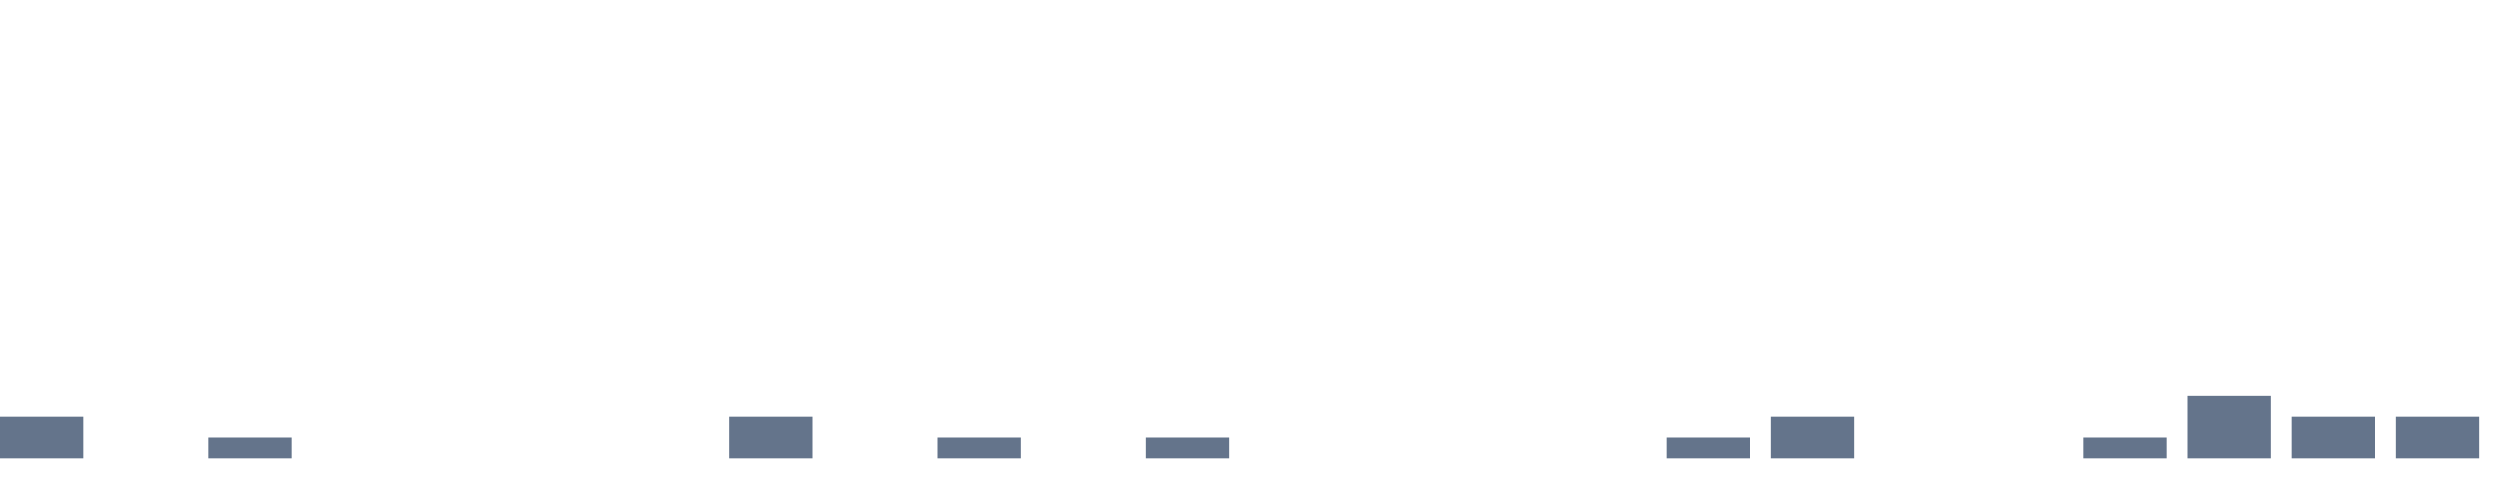
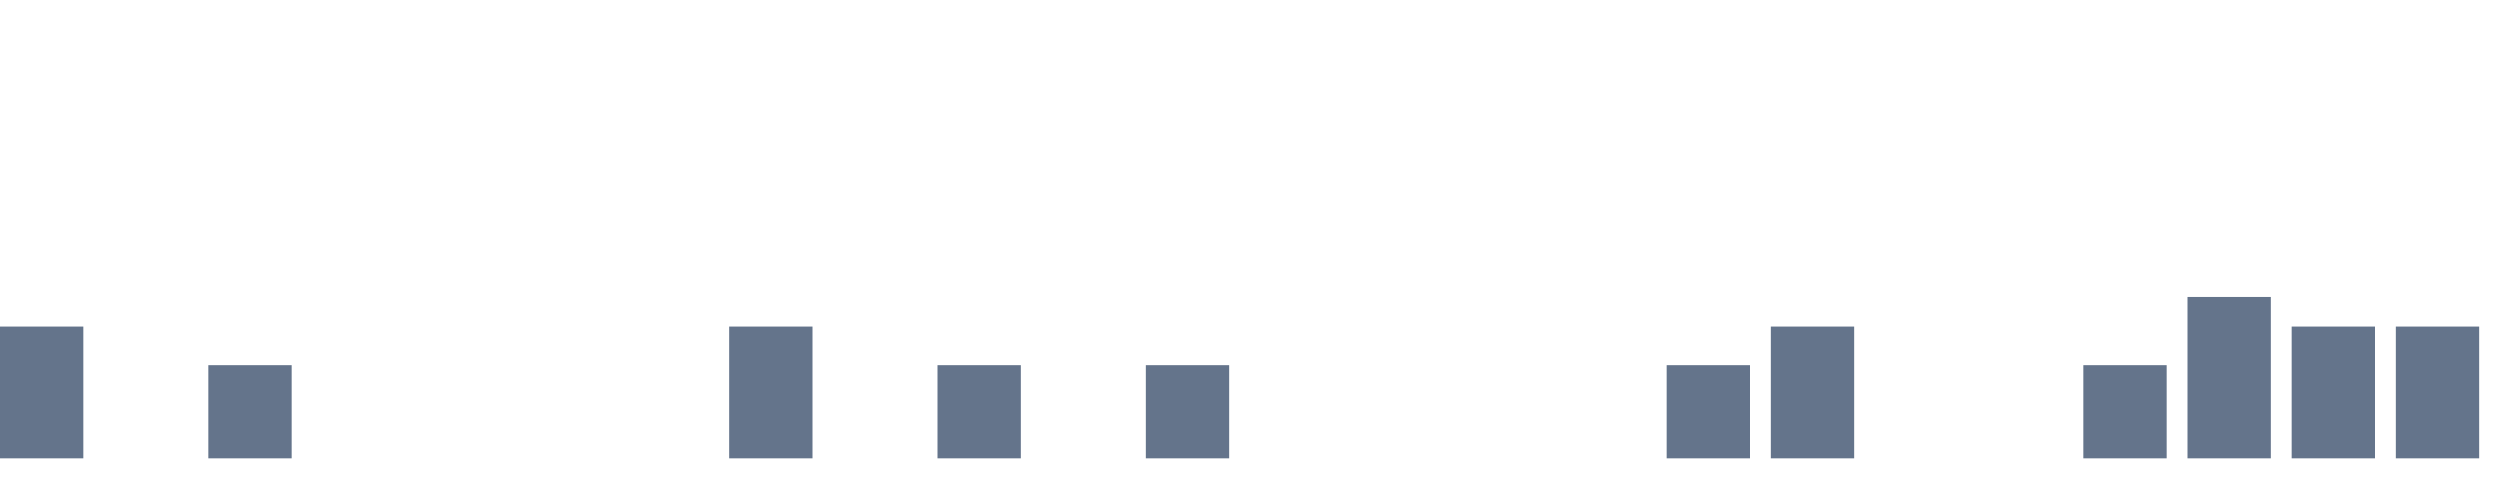
<svg xmlns="http://www.w3.org/2000/svg" width="120" height="24" viewBox="0 0 120 24" role="img" aria-labelledby="title desc">
-   <rect x="0" y="20.000" width="4" height="2.000" fill="#64748b" />
+   <rect x="0" y="15.675" width="4" height="6.325" fill="#64748b" />
  <rect x="5" y="22.000" width="4" height="0.000" fill="#64748b" />
-   <rect x="10" y="21.000" width="4" height="1.000" fill="#64748b" />
+   <rect x="10" y="17.528" width="4" height="4.472" fill="#64748b" />
  <rect x="15" y="22.000" width="4" height="0.000" fill="#64748b" />
  <rect x="20" y="22.000" width="4" height="0.000" fill="#64748b" />
  <rect x="25" y="22.000" width="4" height="0.000" fill="#64748b" />
  <rect x="30" y="22.000" width="4" height="0.000" fill="#64748b" />
-   <rect x="35" y="20.000" width="4" height="2.000" fill="#64748b" />
+   <rect x="35" y="15.675" width="4" height="6.325" fill="#64748b" />
  <rect x="40" y="22.000" width="4" height="0.000" fill="#64748b" />
-   <rect x="45" y="21.000" width="4" height="1.000" fill="#64748b" />
+   <rect x="45" y="17.528" width="4" height="4.472" fill="#64748b" />
  <rect x="50" y="22.000" width="4" height="0.000" fill="#64748b" />
-   <rect x="55" y="21.000" width="4" height="1.000" fill="#64748b" />
+   <rect x="55" y="17.528" width="4" height="4.472" fill="#64748b" />
  <rect x="60" y="22.000" width="4" height="0.000" fill="#64748b" />
  <rect x="65" y="22.000" width="4" height="0.000" fill="#64748b" />
  <rect x="70" y="22.000" width="4" height="0.000" fill="#64748b" />
  <rect x="75" y="22.000" width="4" height="0.000" fill="#64748b" />
-   <rect x="80" y="21.000" width="4" height="1.000" fill="#64748b" />
-   <rect x="85" y="20.000" width="4" height="2.000" fill="#64748b" />
+   <rect x="80" y="17.528" width="4" height="4.472" fill="#64748b" />
+   <rect x="85" y="15.675" width="4" height="6.325" fill="#64748b" />
  <rect x="90" y="22.000" width="4" height="0.000" fill="#64748b" />
  <rect x="95" y="22.000" width="4" height="0.000" fill="#64748b" />
-   <rect x="100" y="21.000" width="4" height="1.000" fill="#64748b" />
-   <rect x="105" y="19.000" width="4" height="3.000" fill="#64748b" />
-   <rect x="110" y="20.000" width="4" height="2.000" fill="#64748b" />
-   <rect x="115" y="20.000" width="4" height="2.000" fill="#64748b" />
+   <rect x="100" y="17.528" width="4" height="4.472" fill="#64748b" />
+   <rect x="105" y="14.254" width="4" height="7.746" fill="#64748b" />
+   <rect x="110" y="15.675" width="4" height="6.325" fill="#64748b" />
+   <rect x="115" y="15.675" width="4" height="6.325" fill="#64748b" />
</svg>
